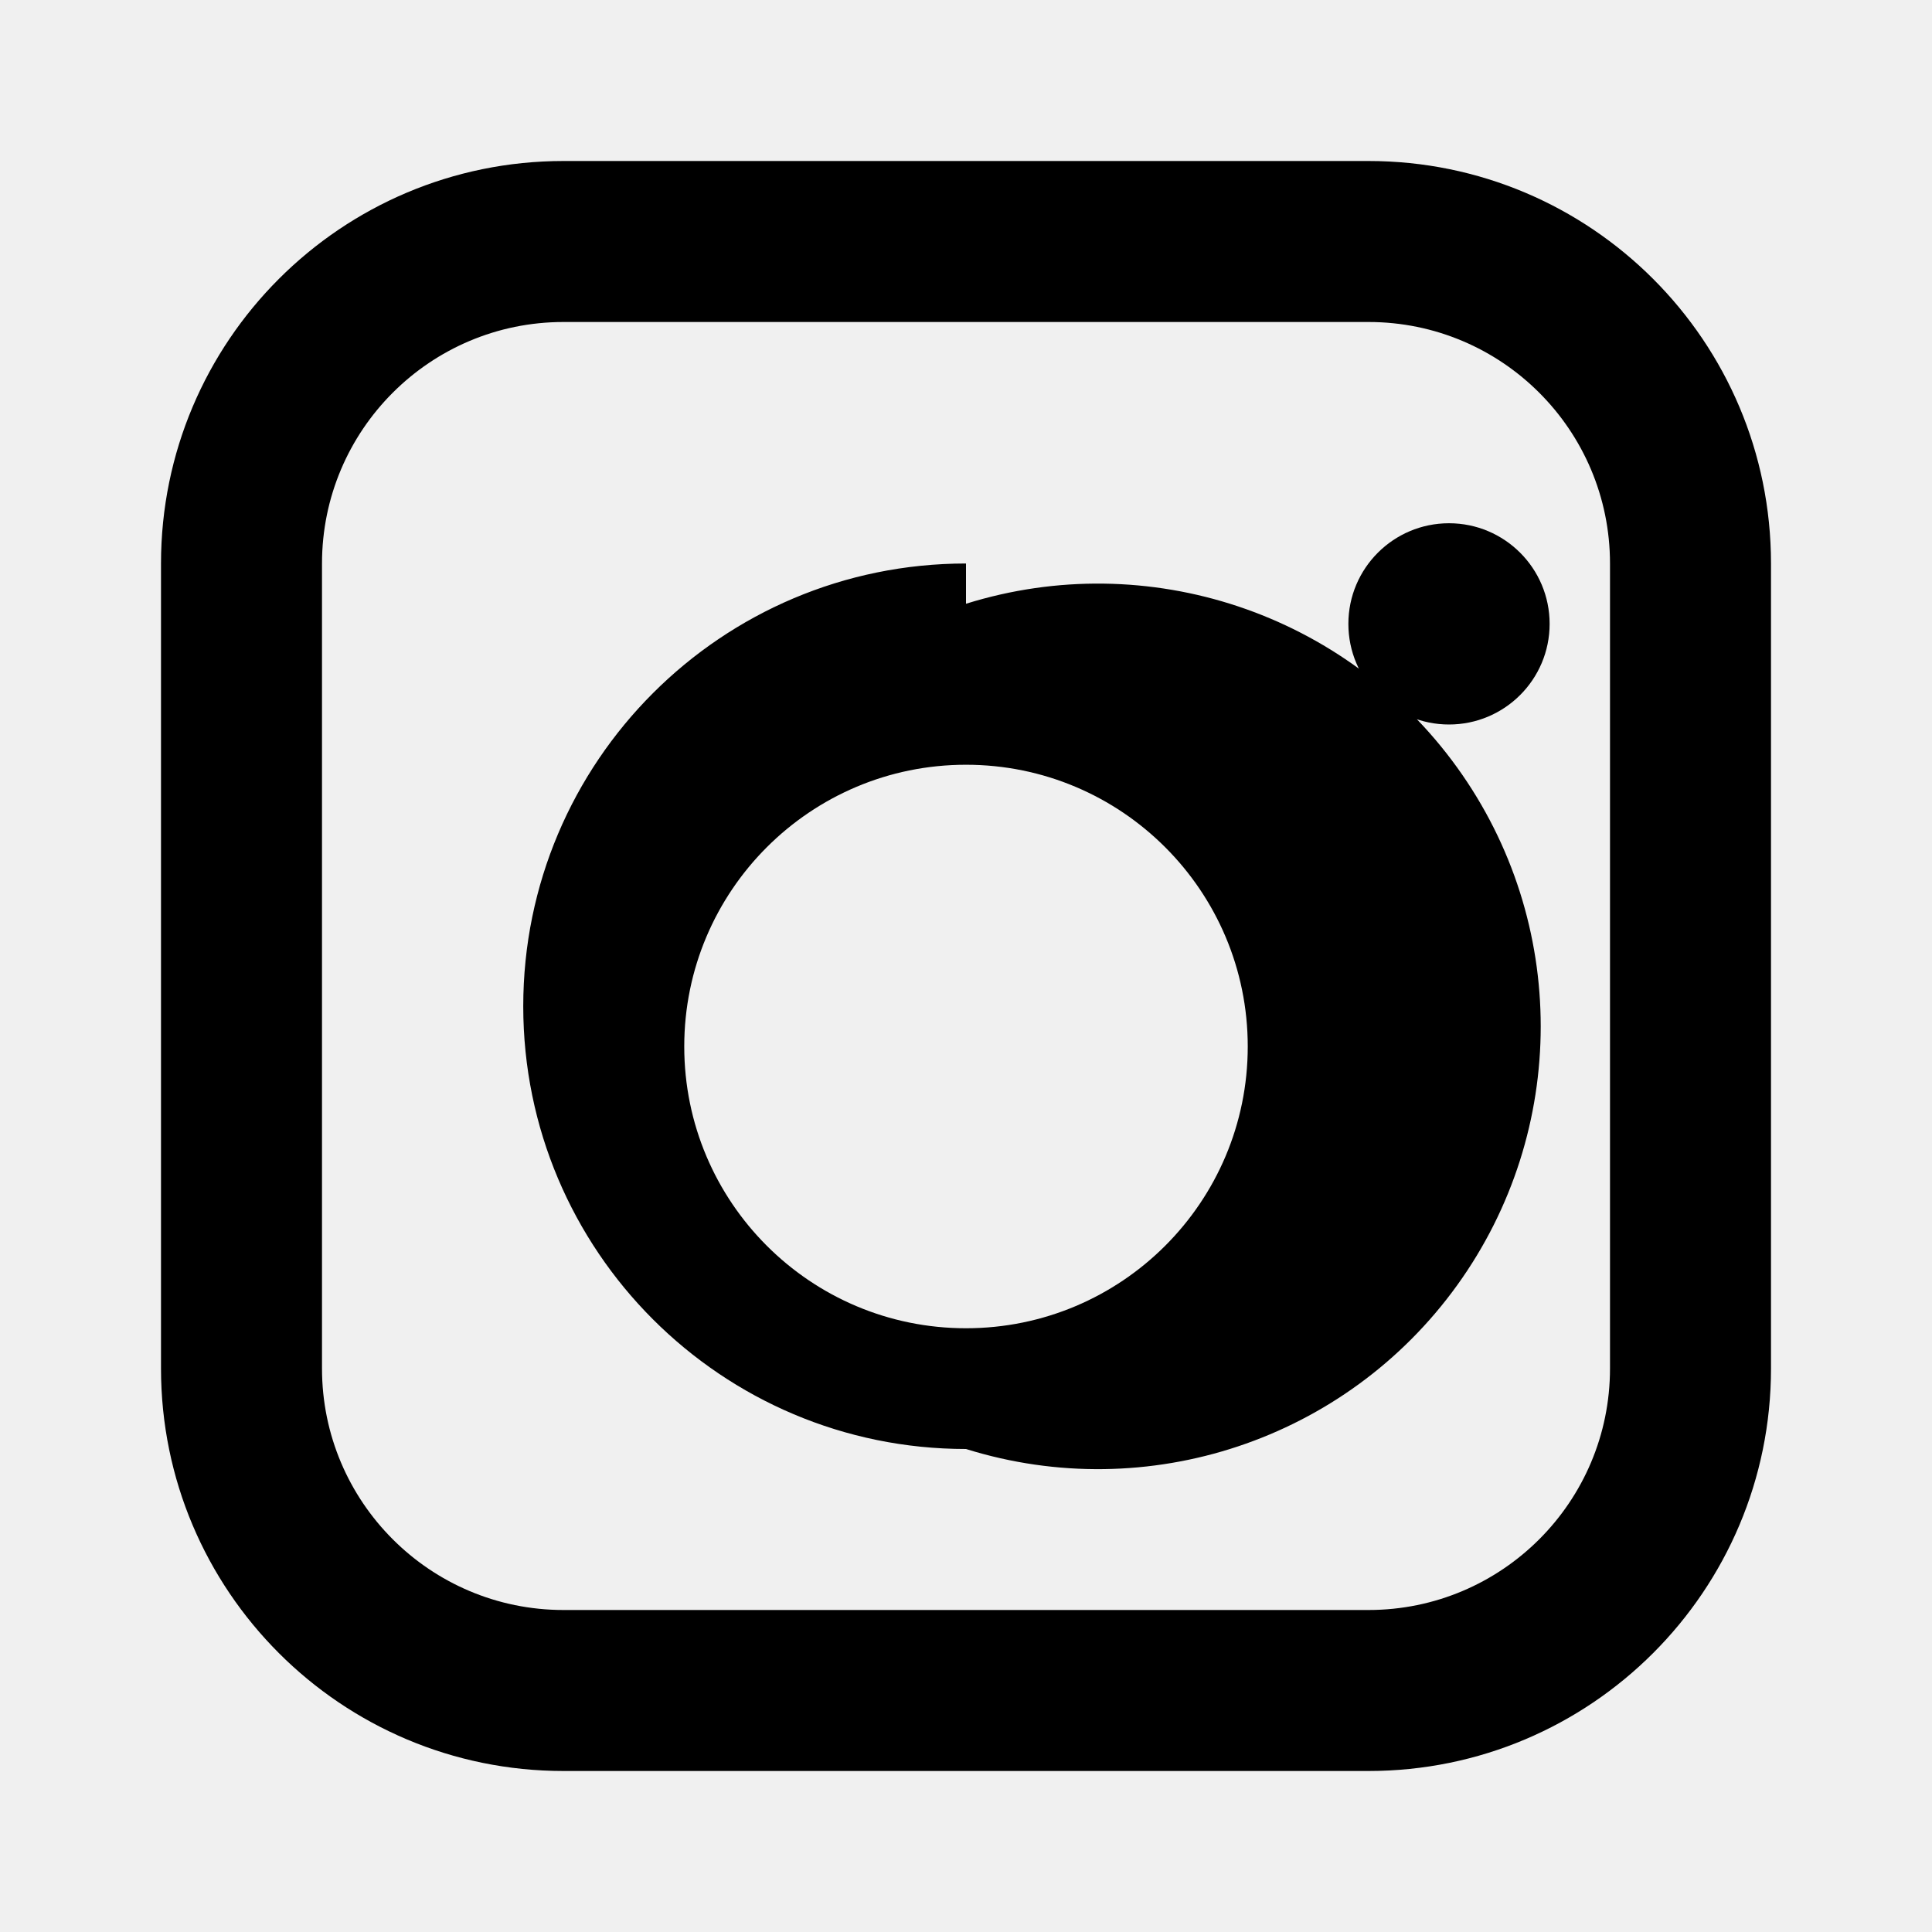
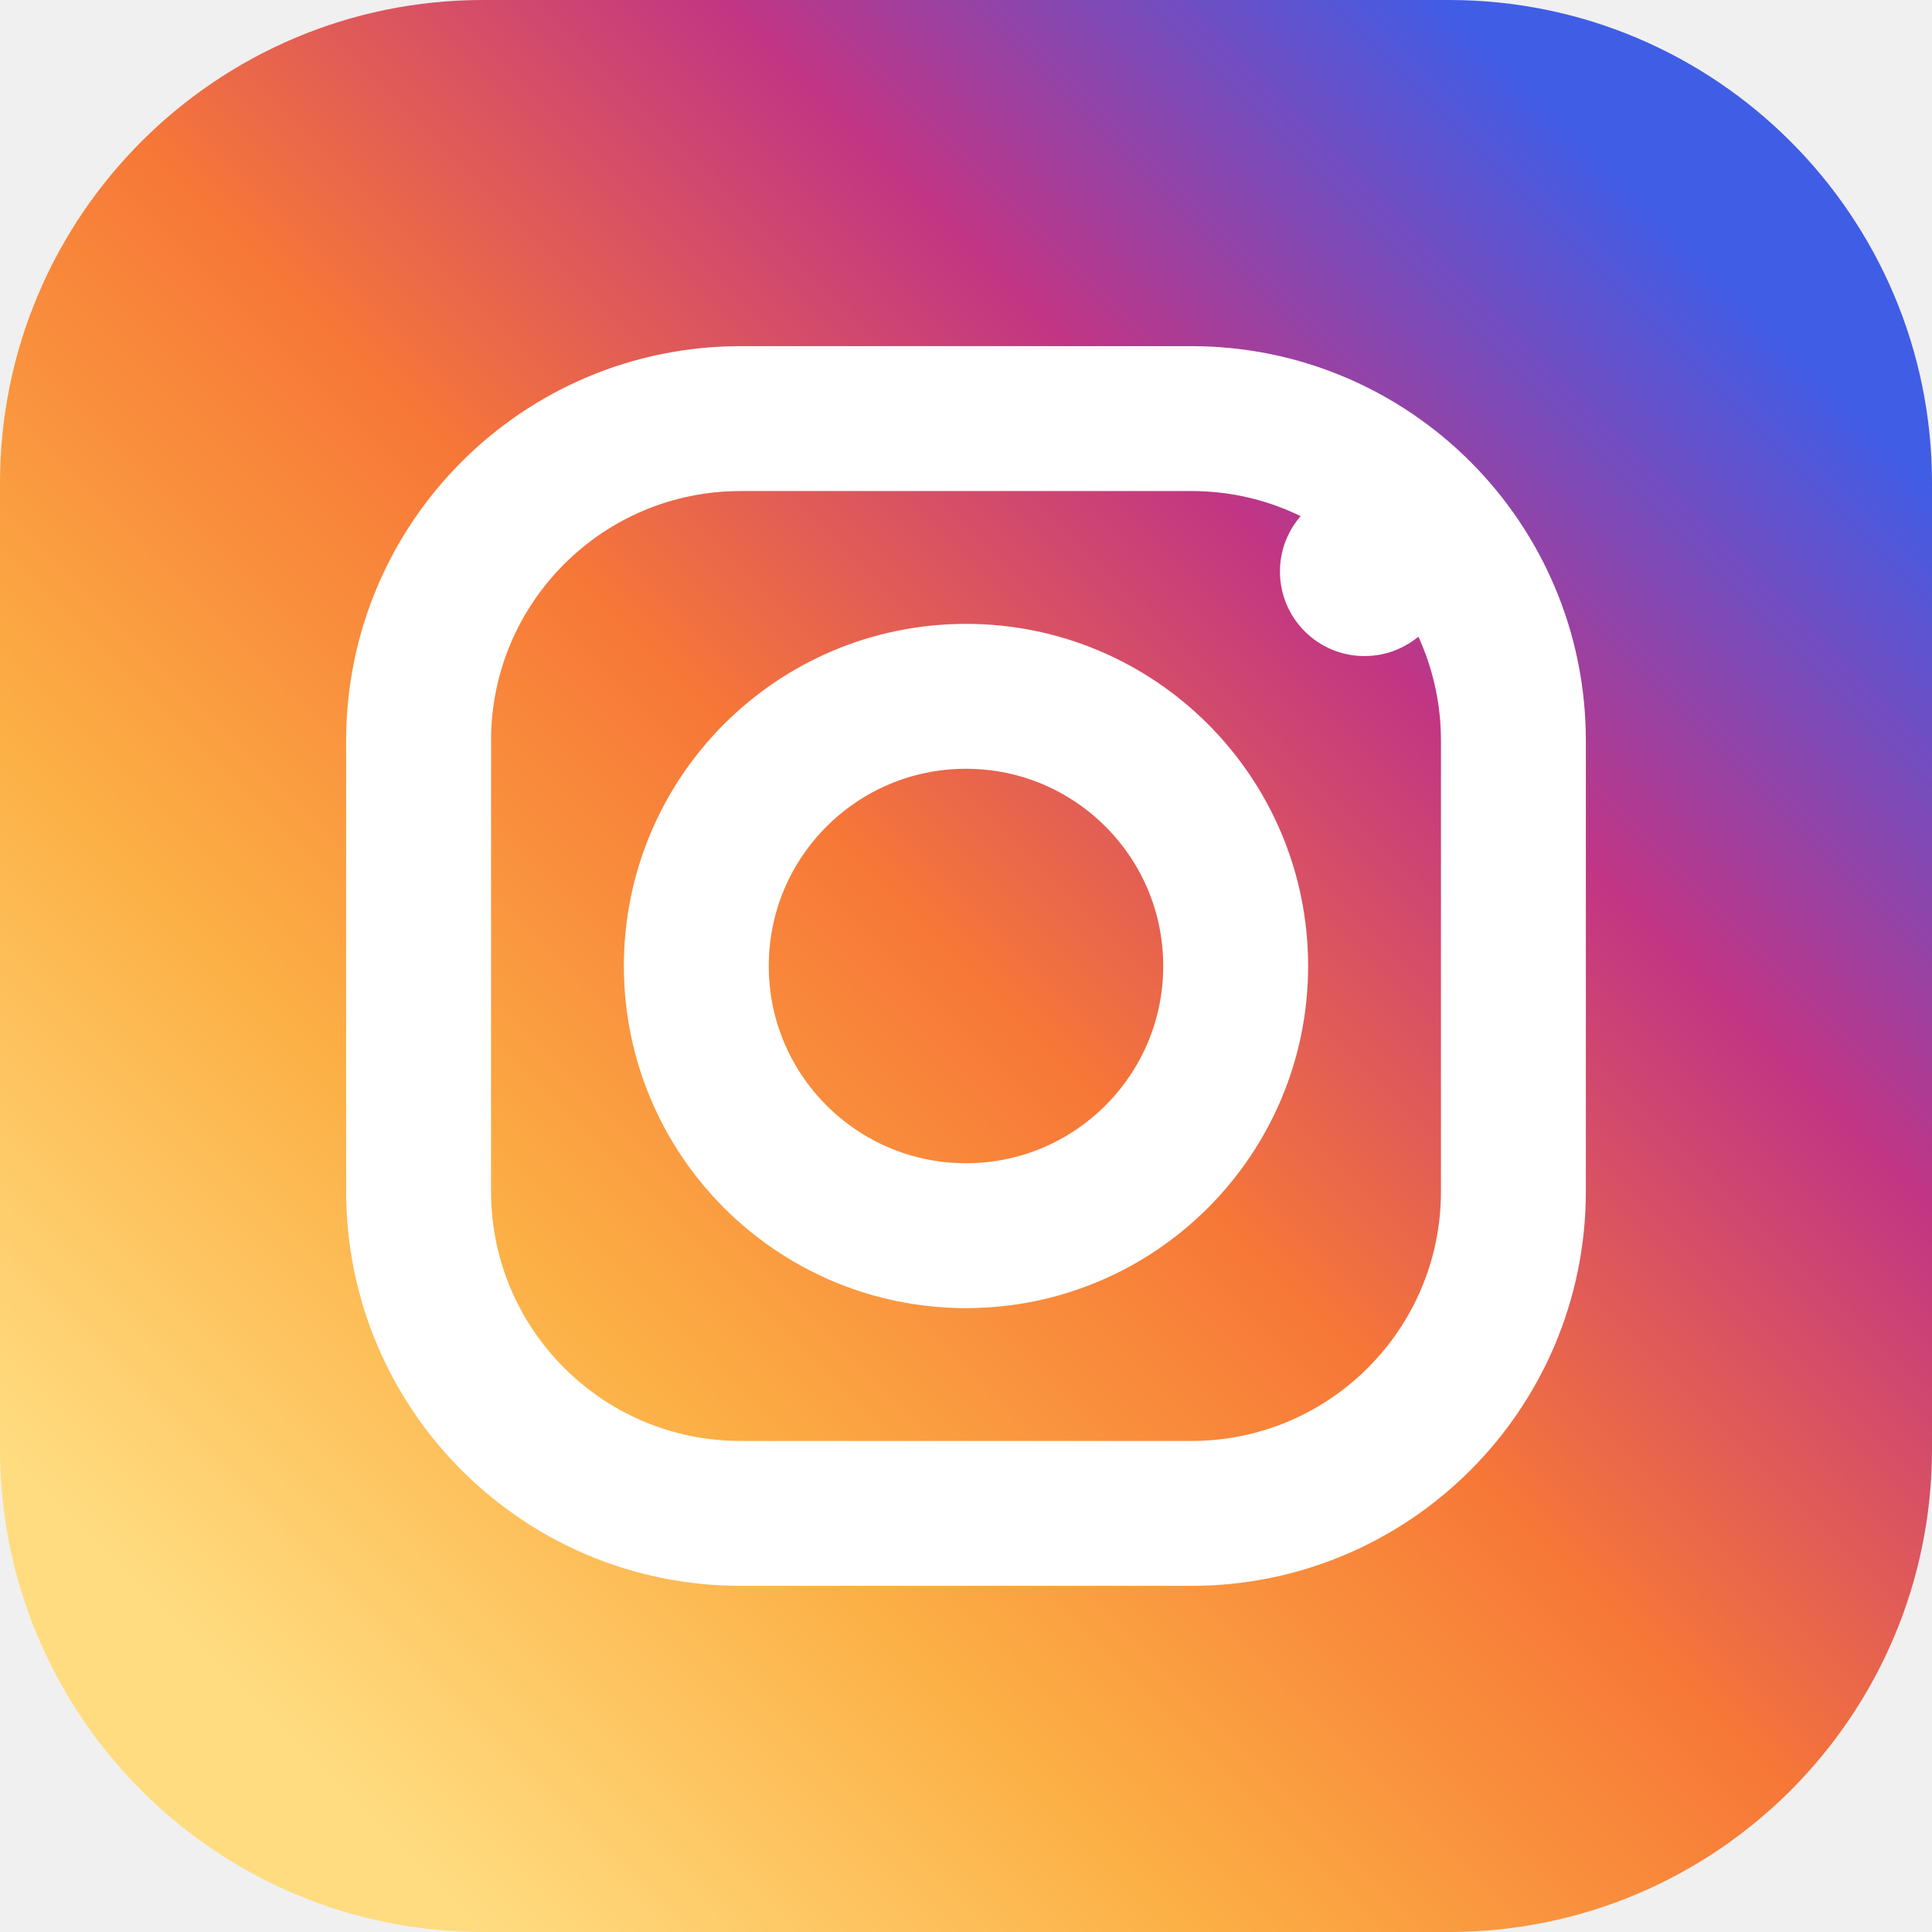
- <svg xmlns="http://www.w3.org/2000/svg" viewBox="0 0 24 24" fill="currentColor">
-   <path d="M7 2h10a5 5 0 015 5v10a5 5 0 01-5 5H7a5 5 0 01-5-5V7a5 5 0 015-5zm0 2a3 3 0 00-3 3v10a3 3 0 003 3h10a3 3 0 003-3V7a3 3 0 00-3-3H7zm5 3.5A5.5 5.5 0 1112 18a5.5 5.5 0 010-11zm0 2A3.5 3.5 0 1015.5 13 3.5 3.5 0 0012 9.5zm6-3a1.25 1.25 0 11-1.25 1.25A1.25 1.25 0 0118 6.5z" />
+ <svg xmlns="http://www.w3.org/2000/svg" viewBox="0 0 24 24" role="img" aria-labelledby="title">
+   <defs>
+     <linearGradient id="ig" x1="3" y1="21" x2="21" y2="3" gradientUnits="userSpaceOnUse">
+       <stop offset="0" stop-color="#FFDC80" />
+       <stop offset="0.25" stop-color="#FCAF45" />
+       <stop offset="0.5" stop-color="#F77737" />
+       <stop offset="0.75" stop-color="#C13584" />
+       <stop offset="1" stop-color="#405DE6" />
+     </linearGradient>
+   </defs>
+   <rect width="24" height="24" rx="6" fill="url(#ig)" />
+   <rect x="5.2" y="5.2" width="13.6" height="13.6" rx="4" fill="none" stroke="#fff" stroke-width="1.8" />
+   <circle cx="12" cy="12" r="3.35" fill="none" stroke="#fff" stroke-width="1.8" />
+   <circle cx="16.95" cy="7.1" r="1.05" fill="#fff" />
</svg>
